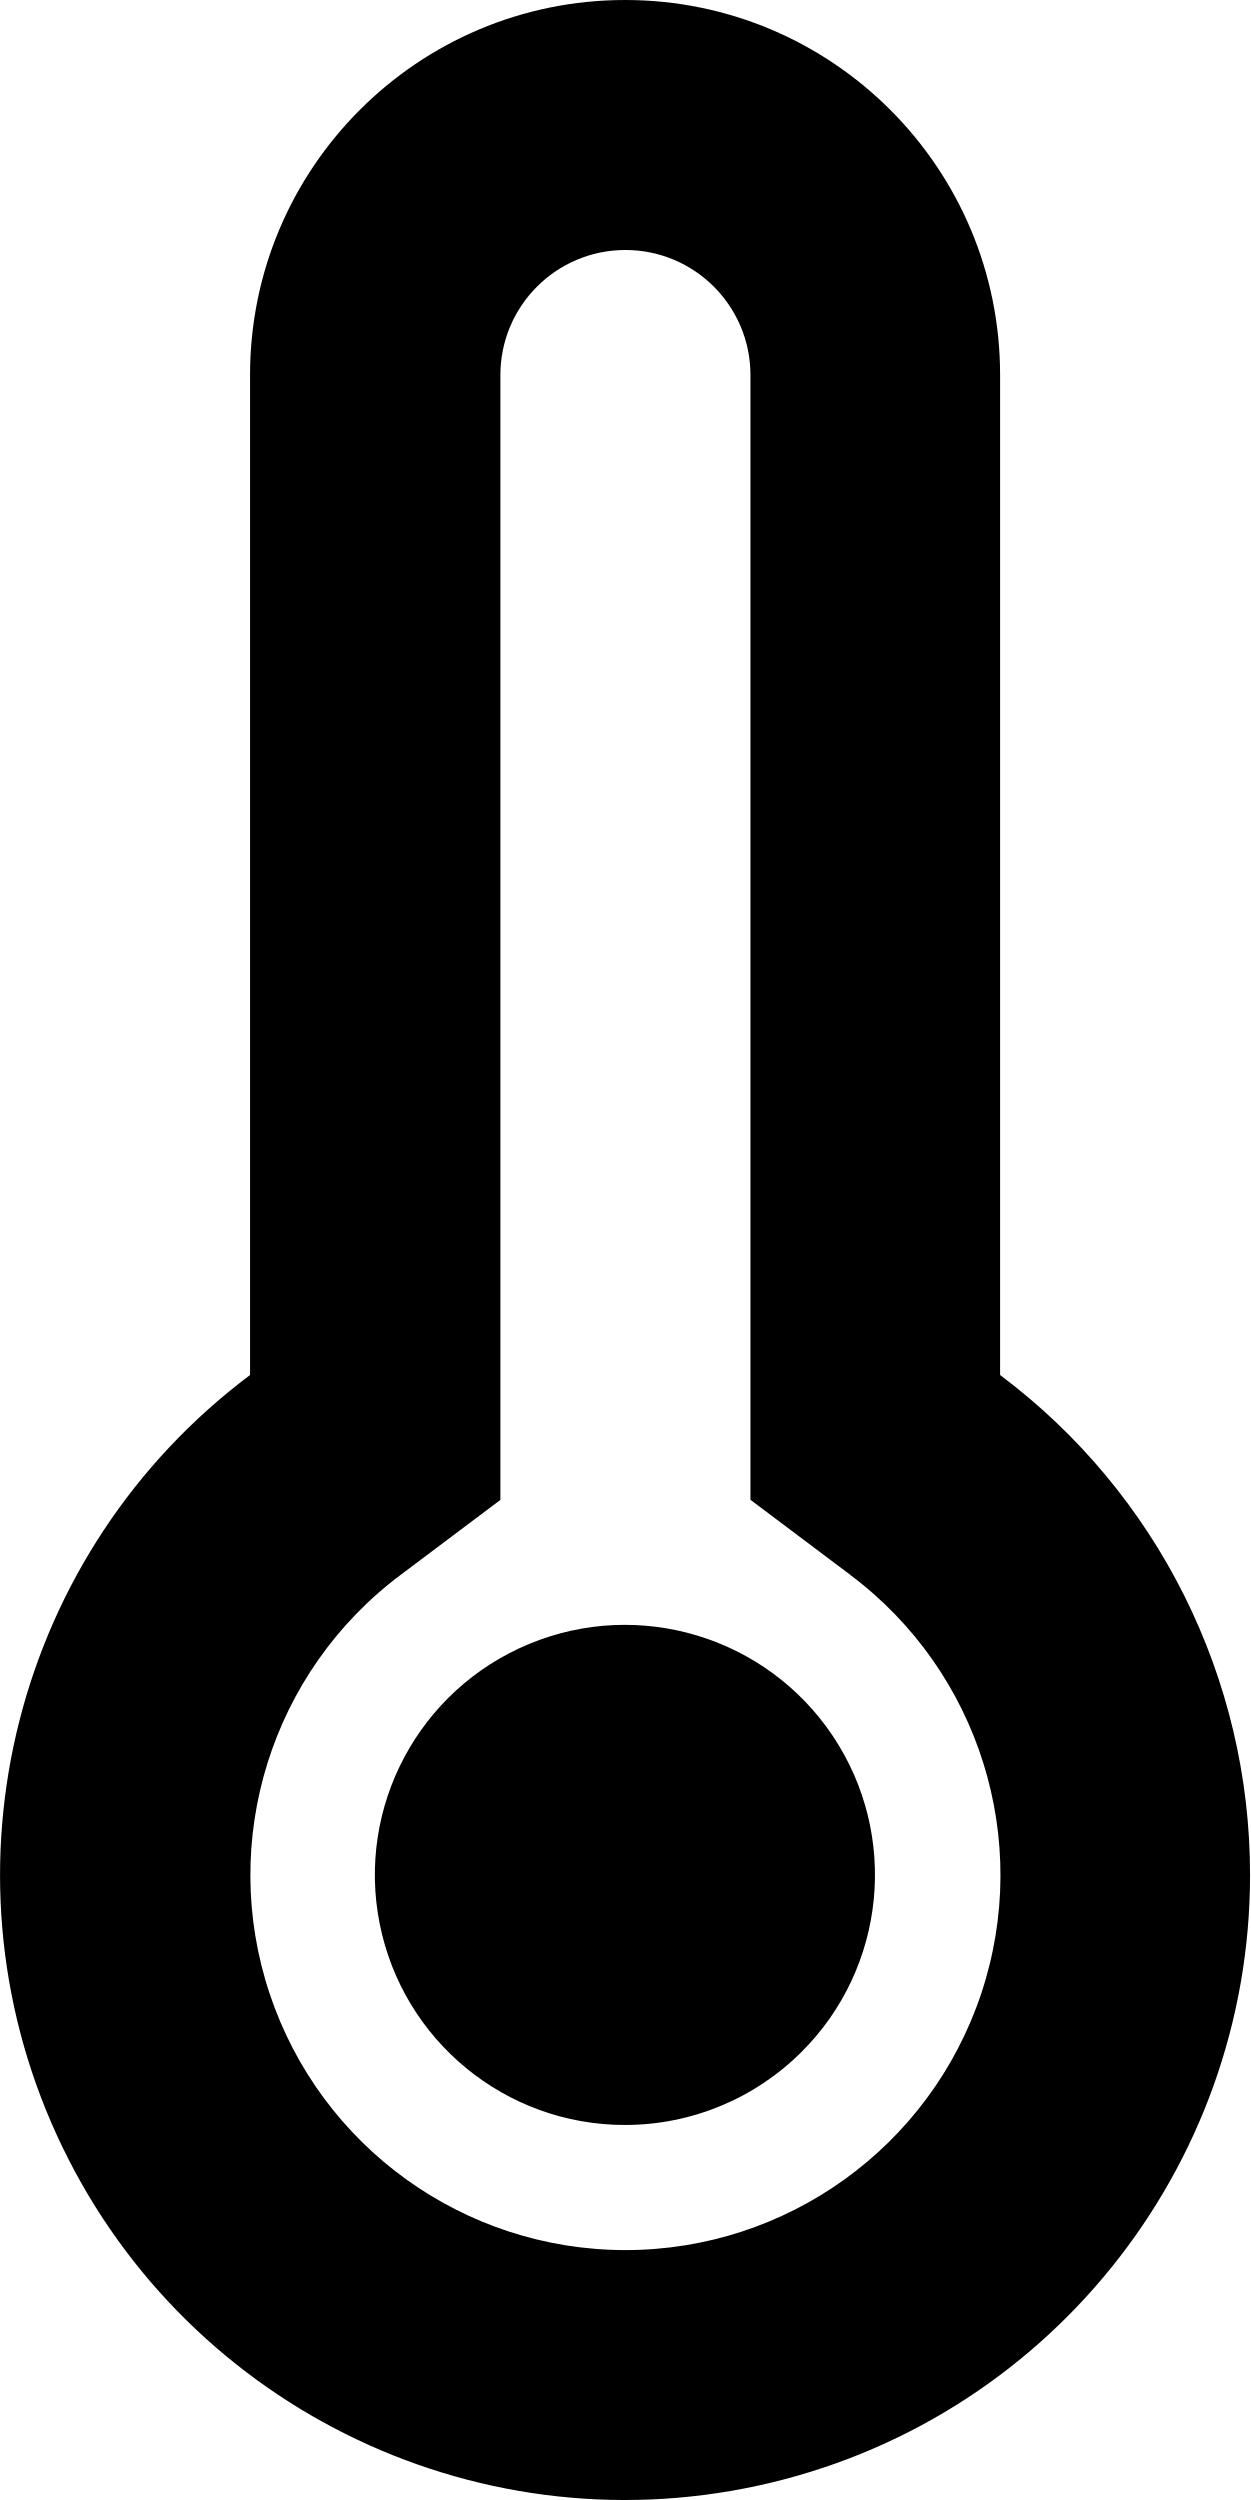
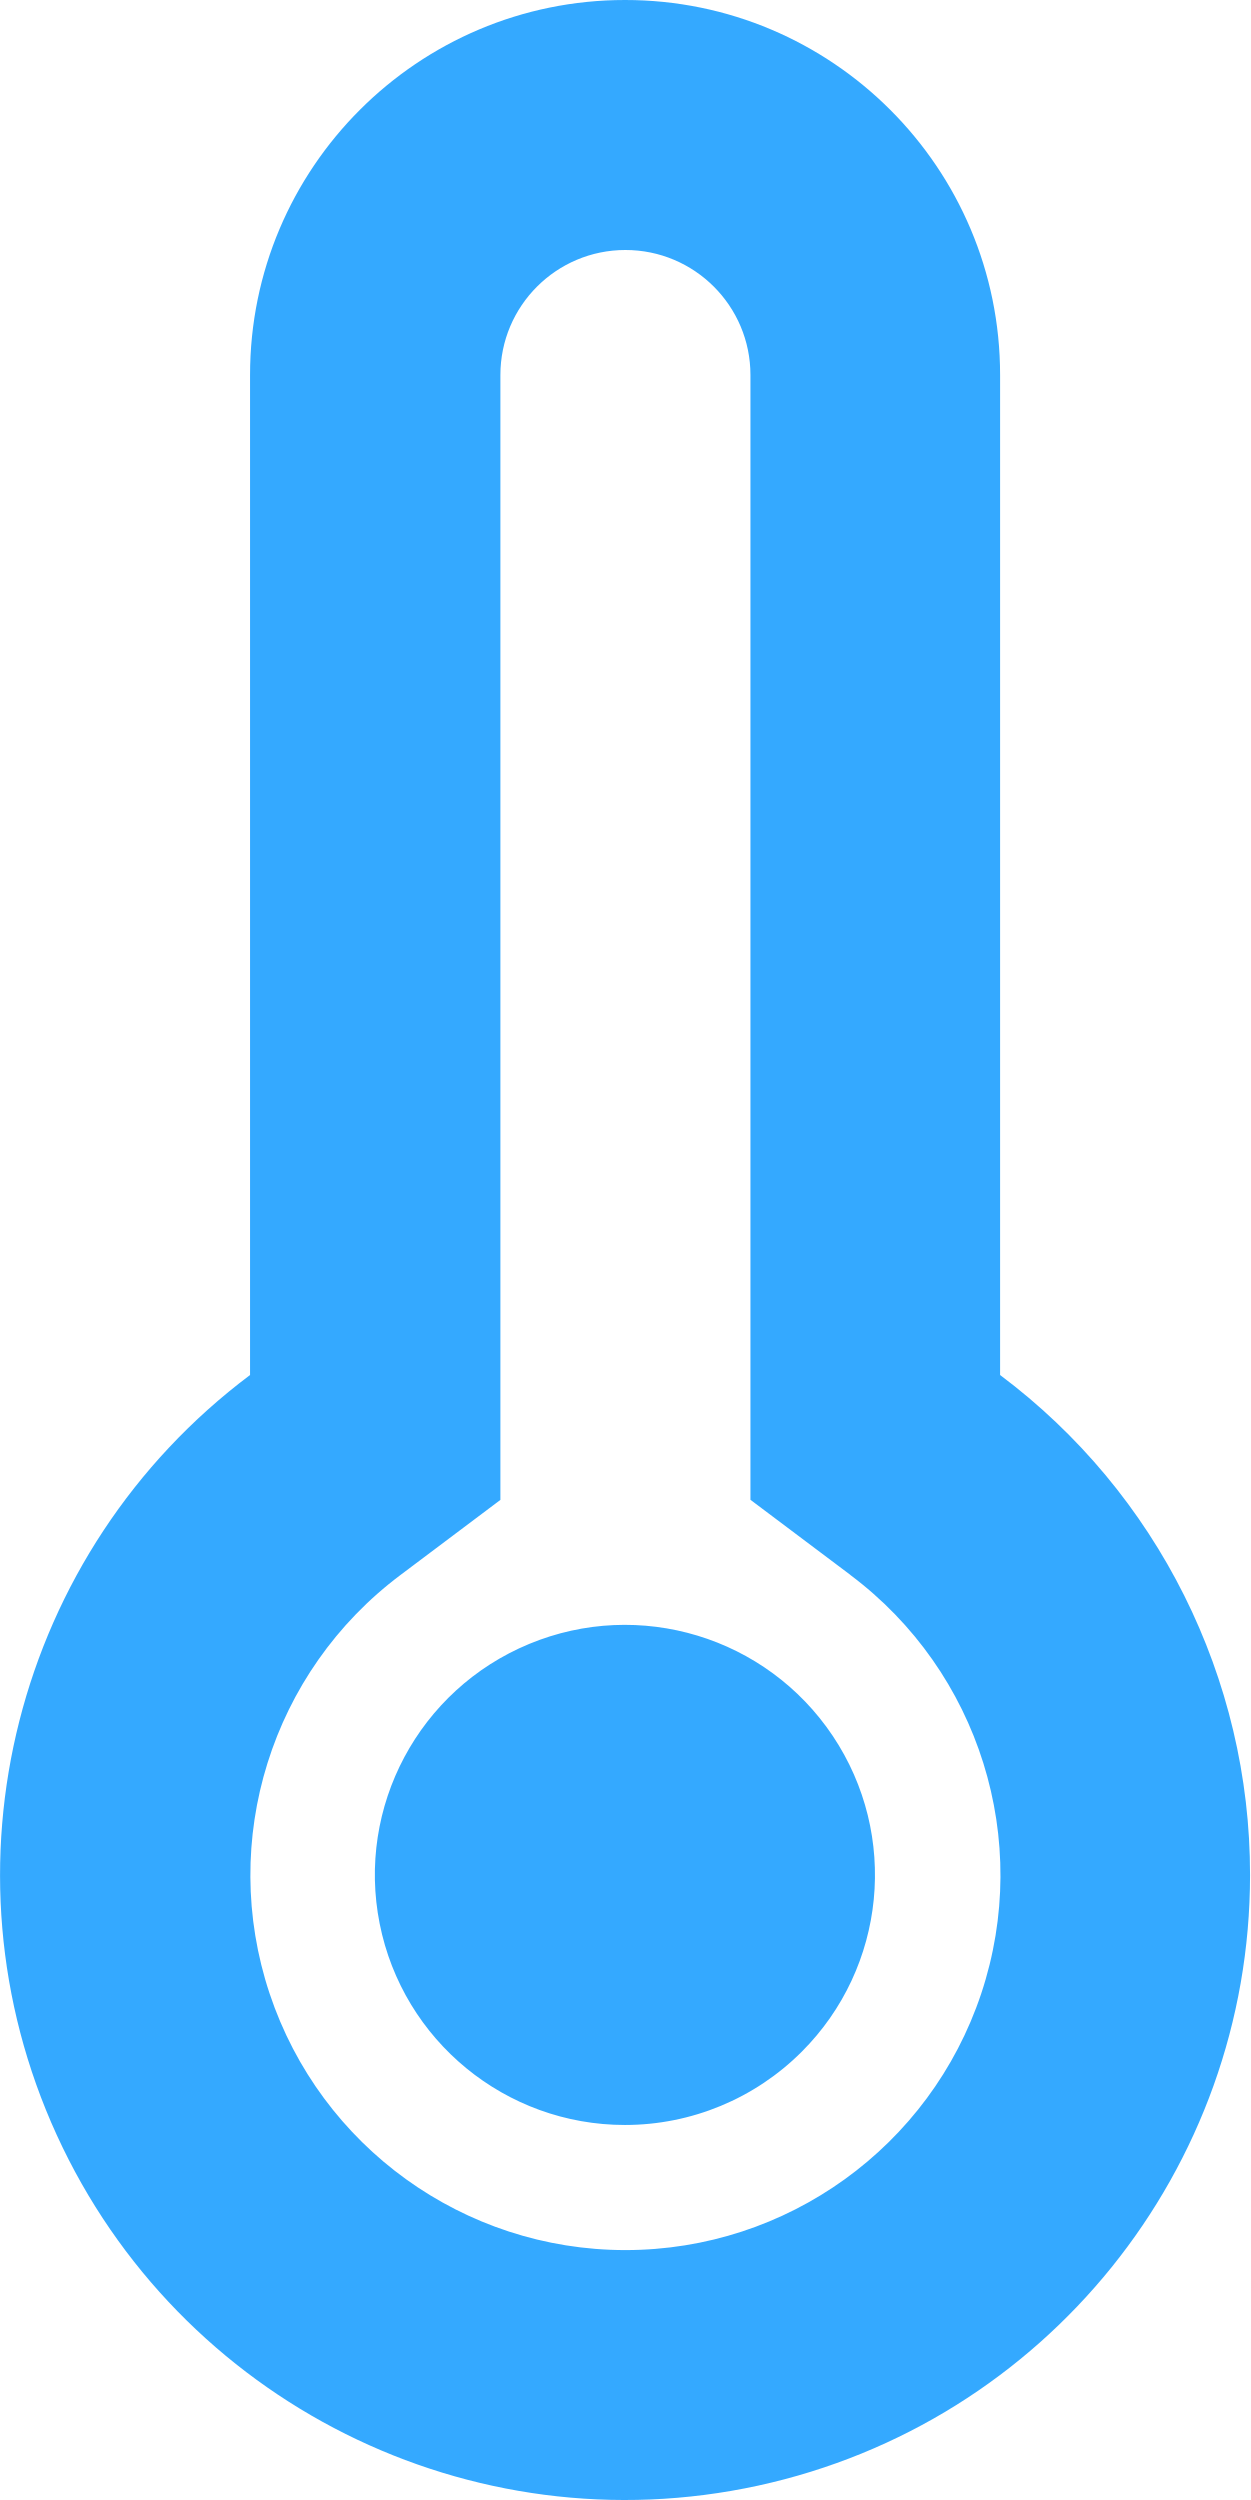
- <svg xmlns="http://www.w3.org/2000/svg" viewBox="0 0 12.643 25.285">
-   <path d="M12.643,18.964A6.321,6.321,0,1,1,2.529,13.907V3.793a3.793,3.793,0,0,1,7.586,0V13.907A6.312,6.312,0,0,1,12.643,18.964ZM8.6,15.928l-1.01-.759V3.793a1.264,1.264,0,1,0-2.529,0V15.17l-1.01.759a3.793,3.793,0,1,0,4.549,0ZM6.321,21.492a2.529,2.529,0,1,1,1.788-.741A2.528,2.528,0,0,1,6.321,21.492Z" />
+ <svg xmlns="http://www.w3.org/2000/svg" width="12.643" height="25.285" viewBox="0 0 12.643 25.285">
+   <defs>
+     <style>
+       .cls-1 {
+         fill: #34a9ff;
+       }
+     </style>
+   </defs>
+   <path id="Trazado_386" data-name="Trazado 386" class="cls-1" d="M12.643,18.964A6.321,6.321,0,1,1,2.529,13.907V3.793a3.793,3.793,0,0,1,7.586,0V13.907A6.312,6.312,0,0,1,12.643,18.964ZM8.6,15.928l-1.01-.759V3.793a1.264,1.264,0,1,0-2.529,0V15.17l-1.01.759a3.793,3.793,0,1,0,4.549,0ZM6.321,21.492a2.529,2.529,0,1,1,1.788-.741A2.528,2.528,0,0,1,6.321,21.492Z" />
</svg>
